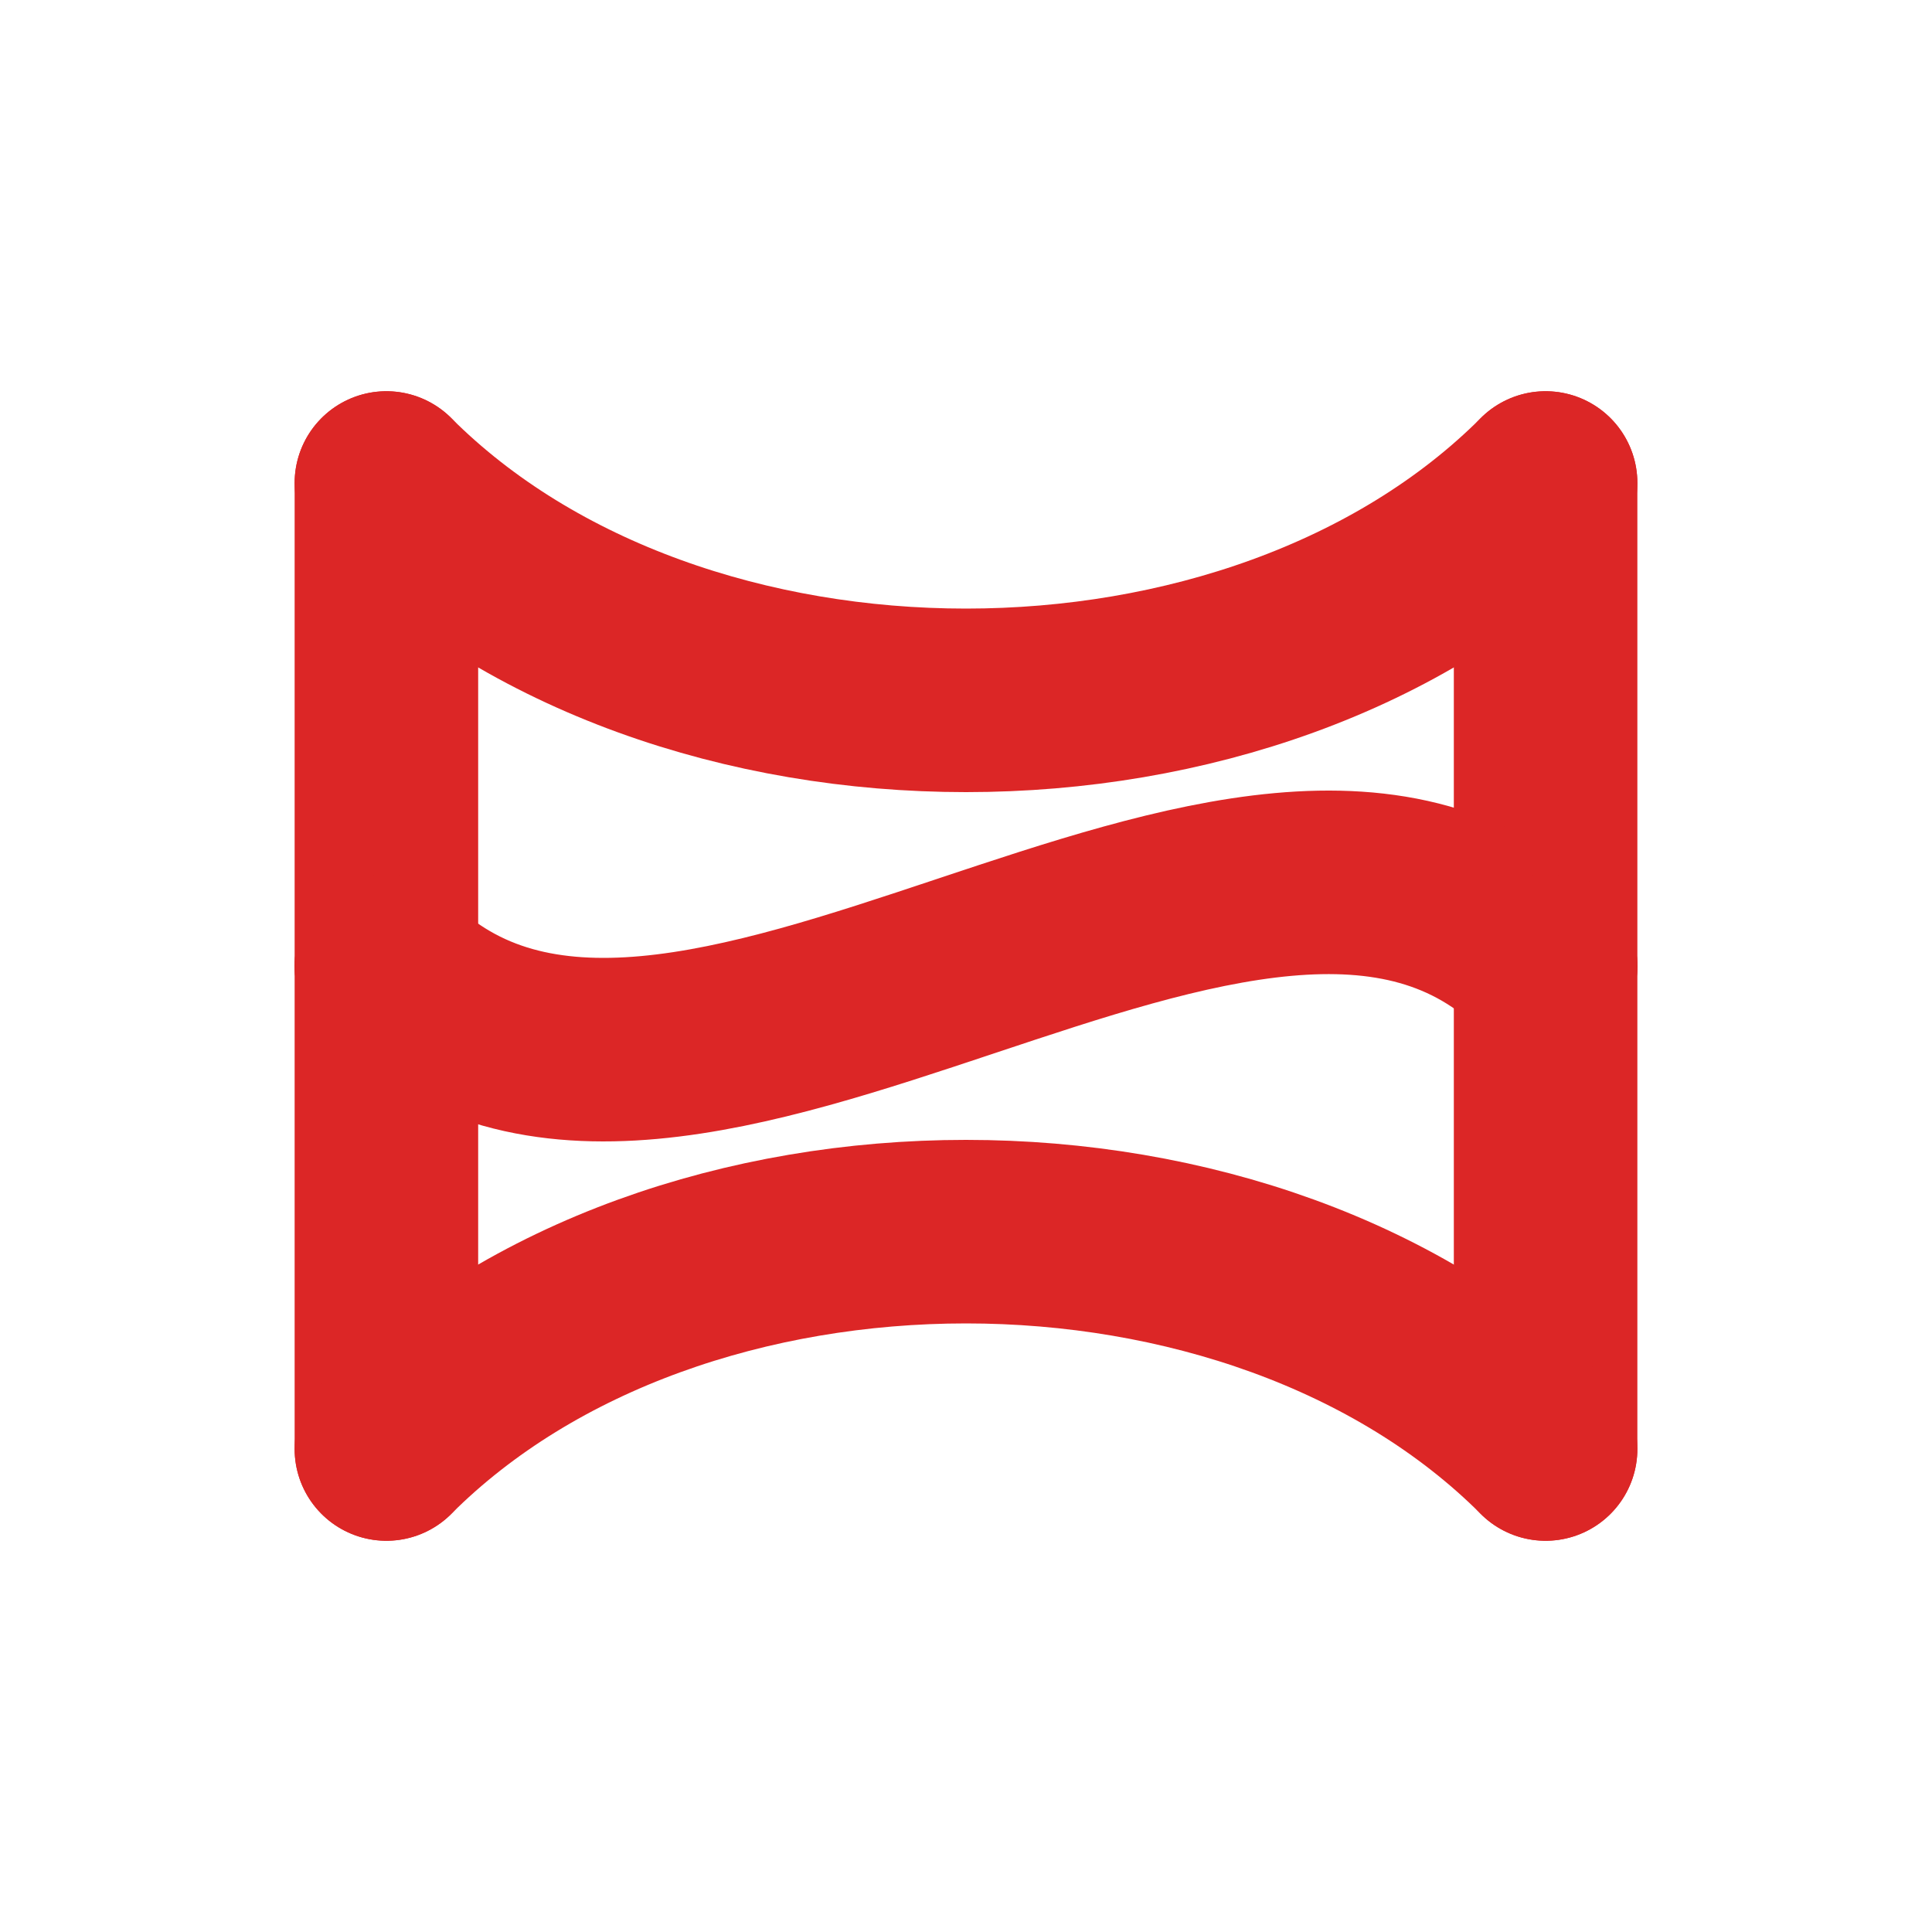
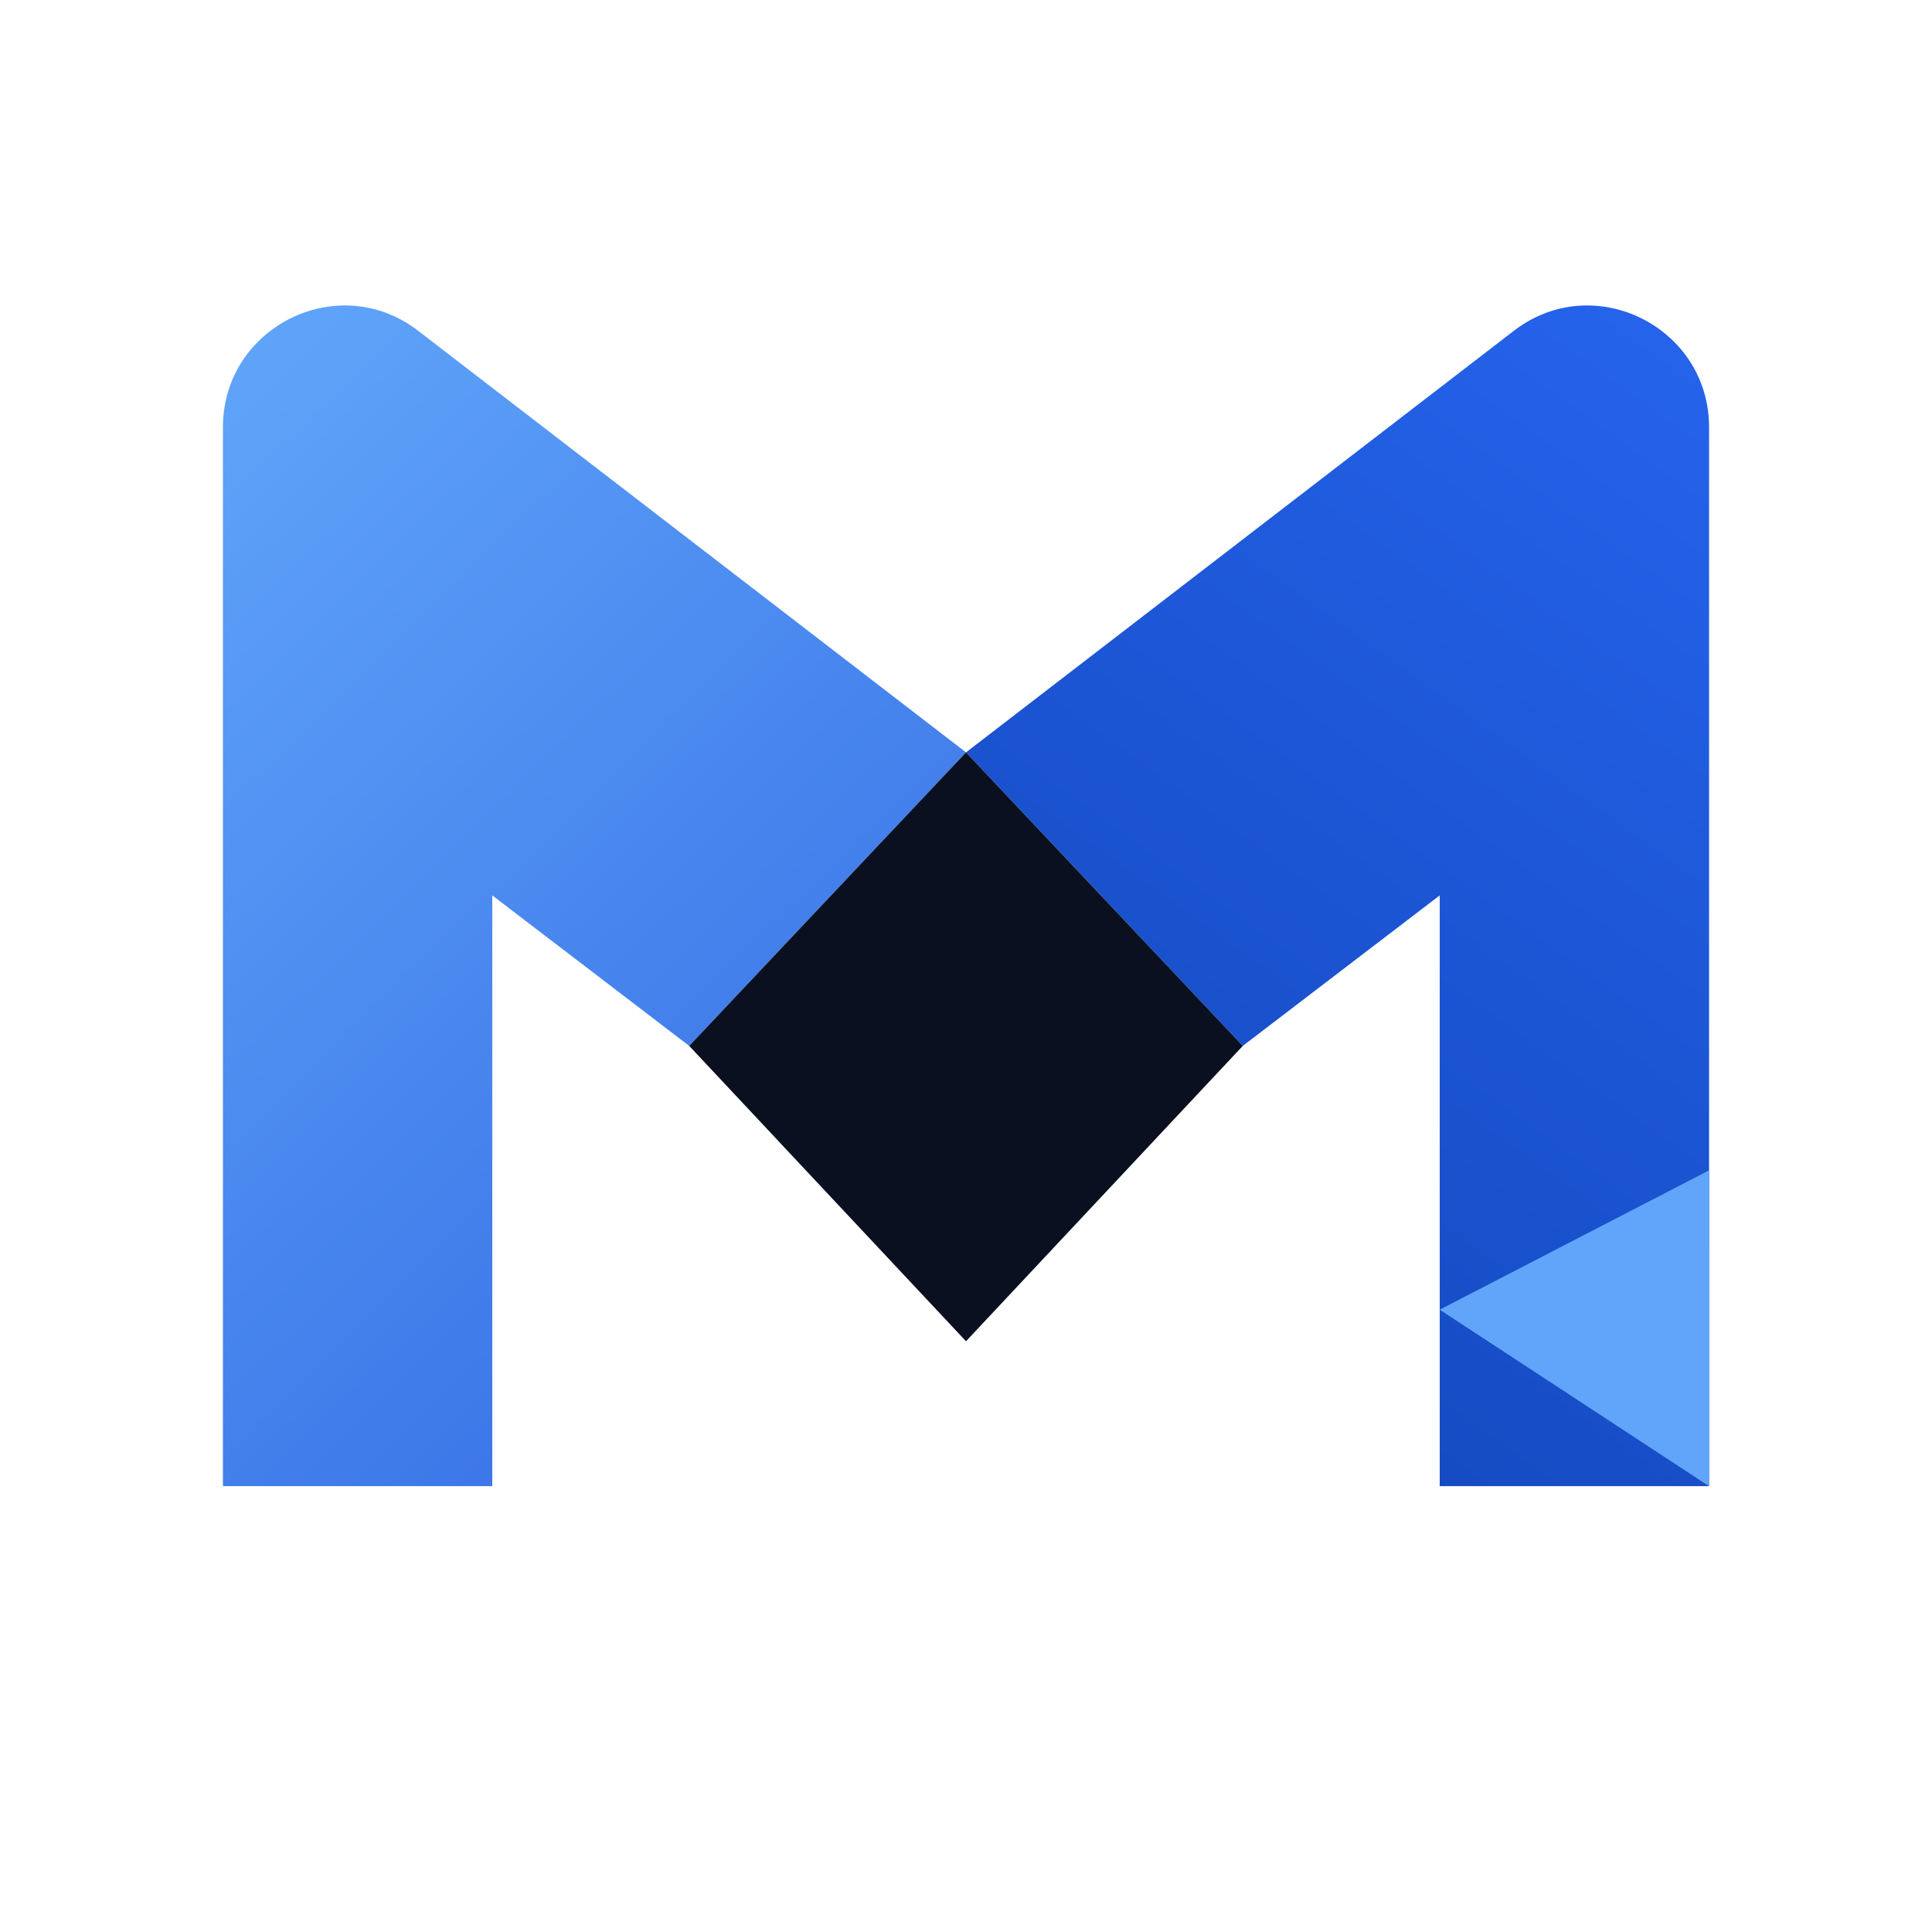
- <svg xmlns="http://www.w3.org/2000/svg" viewBox="0 0 40 40" fill="none">
-   <path d="M8 10C14 16 26 16 32 10" stroke="#DC2626" stroke-width="3.8" stroke-linecap="round" stroke-linejoin="round" />
-   <path d="M8 10V20" stroke="#DC2626" stroke-width="3.8" stroke-linecap="round" />
-   <path d="M32 10V20" stroke="#DC2626" stroke-width="3.8" stroke-linecap="round" />
-   <path d="M8 20C14 26 26 14 32 20" stroke="#DC2626" stroke-width="3.8" stroke-linecap="round" stroke-linejoin="round" />
-   <path d="M8 20V30" stroke="#DC2626" stroke-width="3.8" stroke-linecap="round" />
-   <path d="M32 20V30" stroke="#DC2626" stroke-width="3.8" stroke-linecap="round" />
-   <path d="M8 30C14 24 26 24 32 30" stroke="#DC2626" stroke-width="3.8" stroke-linecap="round" stroke-linejoin="round" />
+ <svg xmlns="http://www.w3.org/2000/svg" viewBox="0 0 52 52" fill="none">
+   <defs>
+     <linearGradient id="a" x1="7" y1="8" x2="43" y2="45" gradientUnits="userSpaceOnUse">
+       <stop stop-color="#60A5FA" />
+       <stop offset="1" stop-color="#1D4ED8" />
+     </linearGradient>
+     <linearGradient id="b" x1="42" y1="7" x2="14" y2="46" gradientUnits="userSpaceOnUse">
+       <stop stop-color="#2563EB" />
+       <stop offset="1" stop-color="#0B3BA7" />
+     </linearGradient>
+   </defs>
+   <path d="M6 40V11.5C6 8.8 9.1 7.25 11.25 8.9L26 20.25L18.55 28.15L13.25 24.1V40H6Z" fill="url(#a)" />
+   <path d="M46 40V11.5C46 8.8 42.9 7.25 40.75 8.9L26 20.25L33.45 28.15L38.75 24.1V40H46Z" fill="url(#b)" />
+   <path d="M18.55 28.15L26 20.25L33.45 28.15L26 36.1L18.55 28.15Z" fill="#0B1020" />
+   <path d="M38.75 35.25L46 40V31.5L38.75 35.25Z" fill="#60A5FA" />
</svg>
